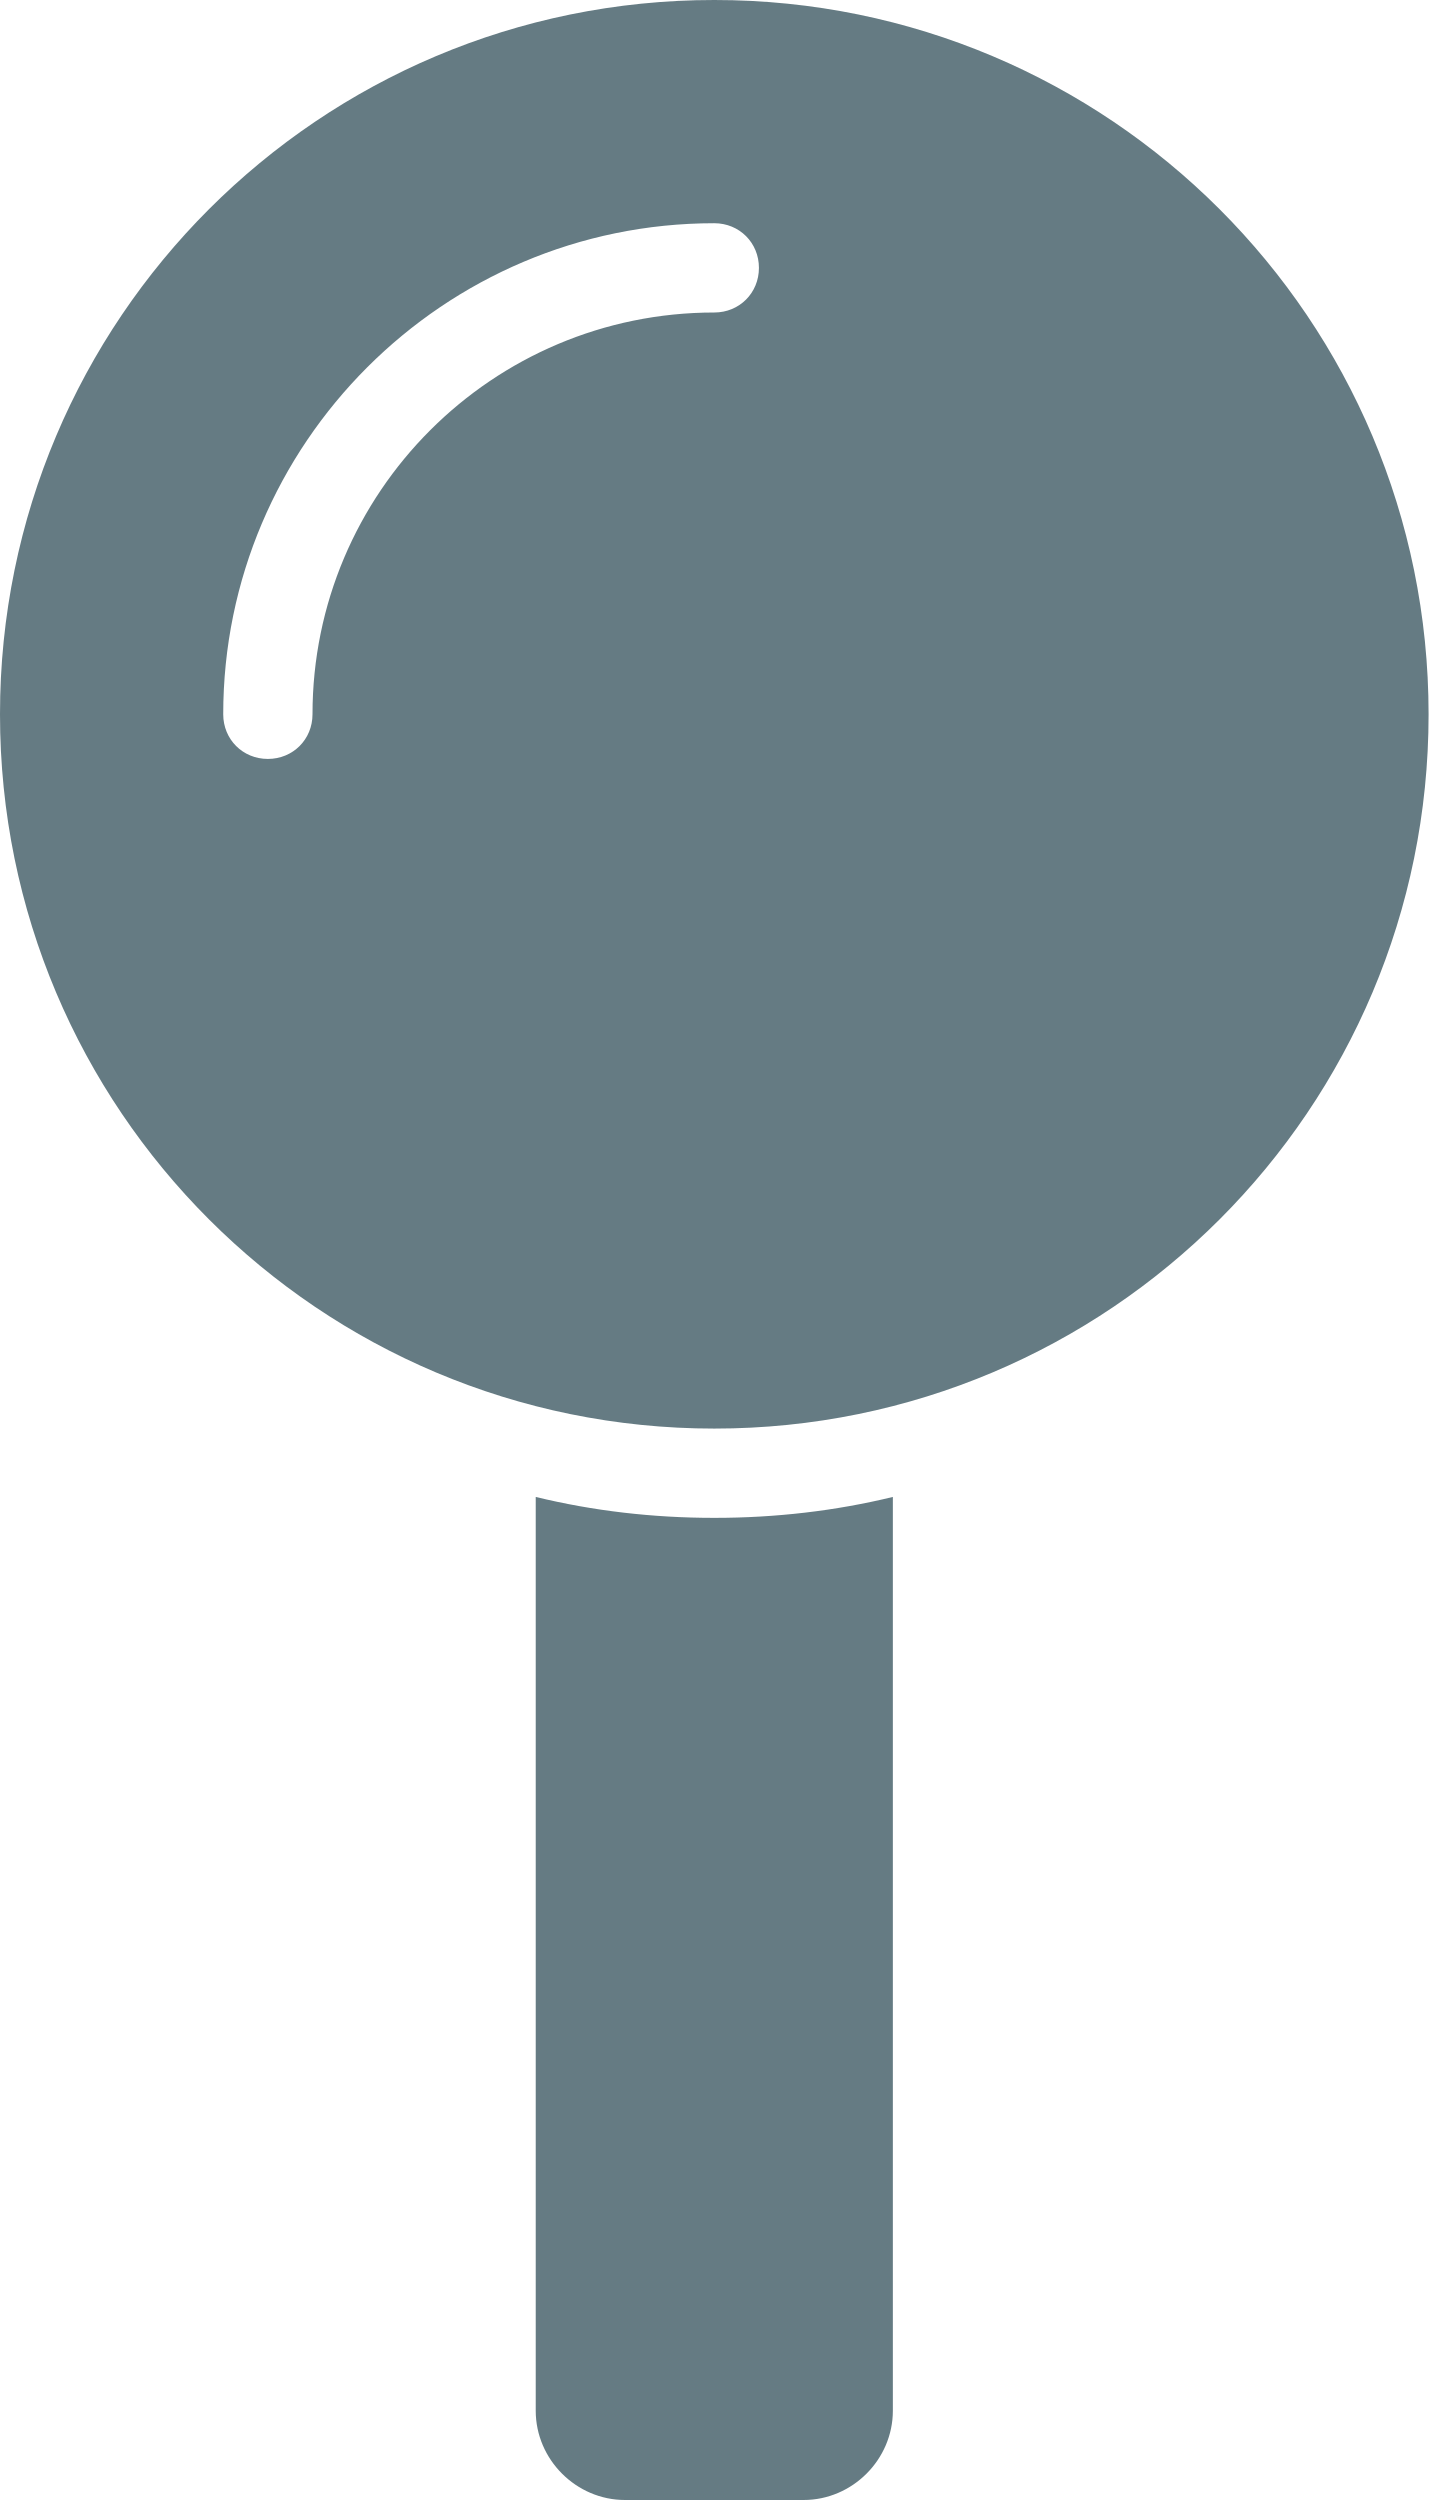
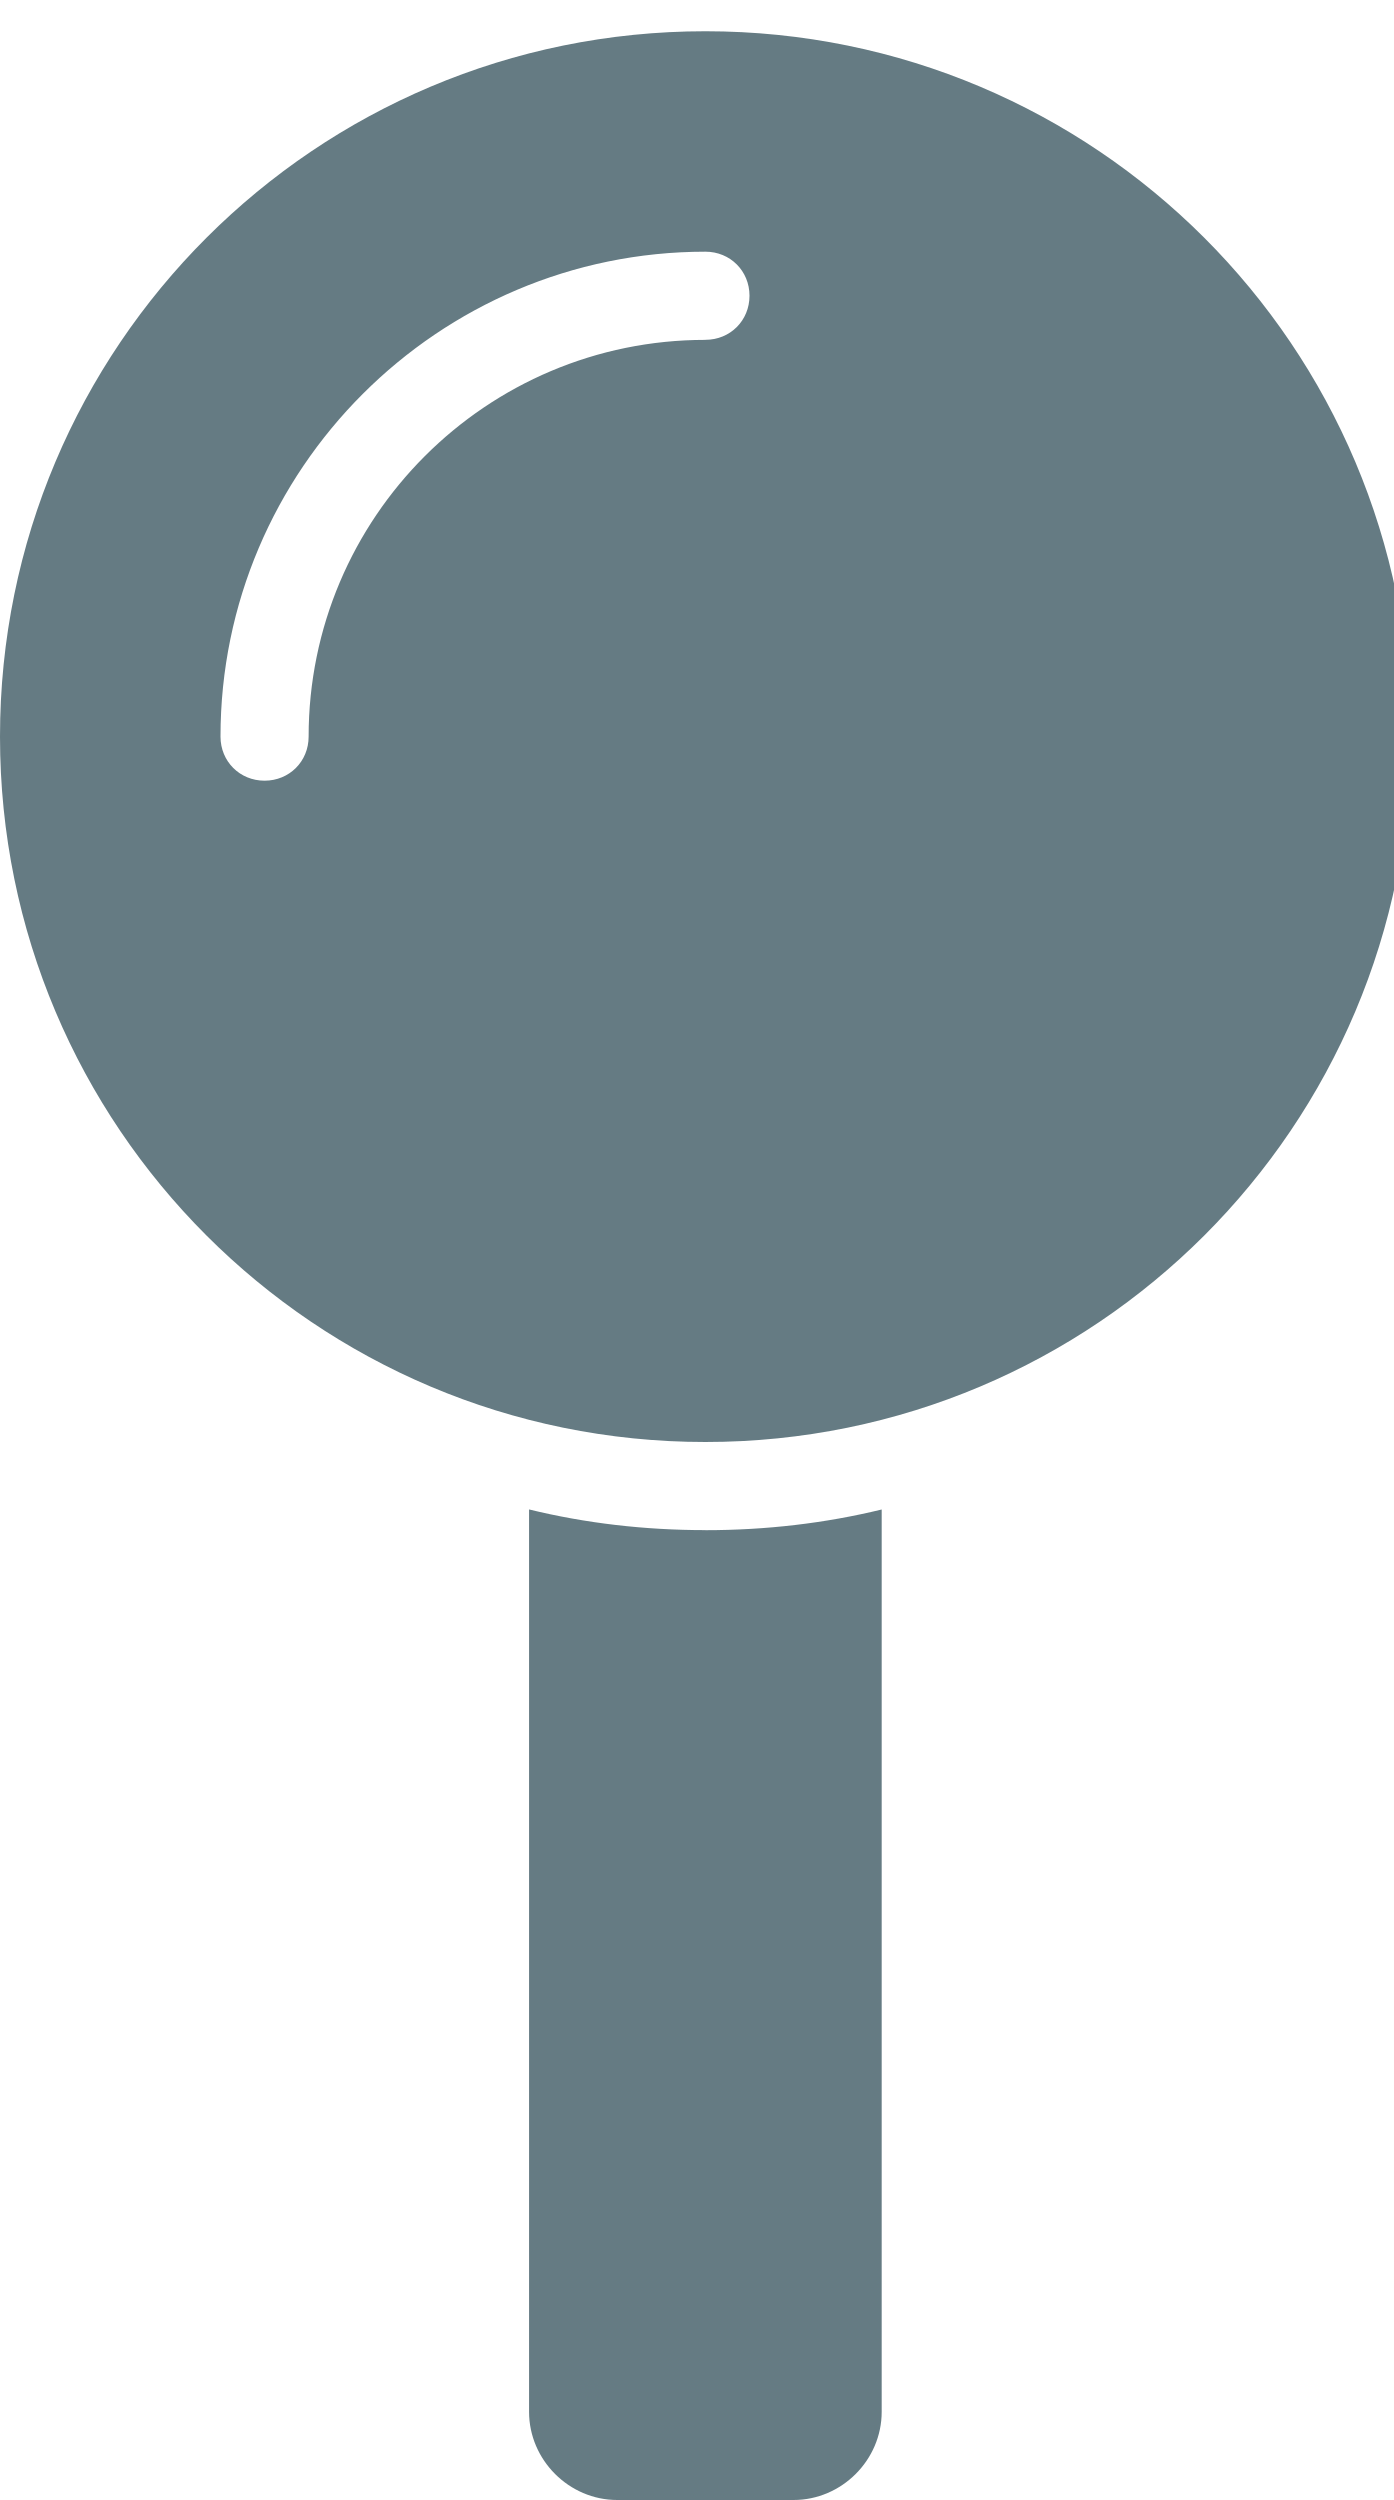
- <svg xmlns="http://www.w3.org/2000/svg" version="1.1" id="svg2" viewBox="0 0 73.571 128.75" height="128.75" width="73.571">
+ <svg xmlns="http://www.w3.org/2000/svg" version="1.1" id="svg2" viewBox="0 0 22.3 40" height="40" width="22.3">
  <defs id="defs4" />
-   <path d="m 36.786,78.17 c -3.161,0 -6.251,-0.359 -9.196,-1.078 v 47.06 c 0,2.515 2.084,4.598 4.598,4.598 h 9.196 c 2.515,0 4.598,-2.084 4.598,-4.598 V 77.092 c -2.946,0.718 -6.035,1.078 -9.196,1.078 z m 0,-78.17 C 16.453,1.4727312e-6 -2.5e-6,16.453 -2.5e-6,36.786 c 0,20.333 16.453,36.786 36.786,36.786 20.333,0 36.786,-16.453 36.786,-36.786 C 73.571,16.453 57.118,1.4727312e-6 36.786,1.4727312e-6 Z m 0,16.094 c -11.424,0 -20.692,9.268 -20.692,20.692 0,1.293 -1.006,2.299 -2.299,2.299 -1.293,0 -2.299,-1.006 -2.299,-2.299 0,-13.938 11.352,-25.29 25.29,-25.29 1.293,0 2.299,1.006 2.299,2.299 0,1.293 -1.006,2.299 -2.299,2.299 z" style="font-style:normal;font-variant:normal;font-weight:normal;font-stretch:normal;font-size:18.75px;line-height:1000%;font-family:FontAwesome;-inkscape-font-specification:'FontAwesome, Normal';text-align:start;letter-spacing:0px;word-spacing:0px;writing-mode:lr-tb;text-anchor:start;fill:#657b83;fill-opacity:1;stroke:none;stroke-width:6.867px;stroke-linecap:butt;stroke-linejoin:miter;stroke-opacity:1" id="path4140" />
+   <path d="m 11.286,24.482 c -0.97,0 -1.918,-0.11 -2.821,-0.331 v 14.438 c 0,0.771 0.639,1.411 1.411,1.411 H 12.696 c 0.771,0 1.411,-0.639 1.411,-1.411 V 24.152 c -0.904,0.22 -1.852,0.331 -2.821,0.331 z m 0,-23.982 C 5.048,0.5 0,5.548 0,11.786 c 0,6.238 5.048,11.286 11.286,11.286 6.238,0 11.286,-5.048 11.286,-11.286 C 22.571,5.548 17.524,0.5 11.286,0.5 Z m 0,4.938 c -3.505,0 -6.348,2.843 -6.348,6.348 0,0.397 -0.309,0.705 -0.705,0.705 -0.397,0 -0.705,-0.309 -0.705,-0.705 0,-4.276 3.483,-7.759 7.759,-7.759 0.397,0 0.705,0.309 0.705,0.705 0,0.397 -0.309,0.705 -0.705,0.705 z" style="font-style:normal;font-variant:normal;font-weight:normal;font-stretch:normal;font-size:18.75px;line-height:1000%;font-family:FontAwesome;-inkscape-font-specification:'FontAwesome, Normal';text-align:start;letter-spacing:0px;word-spacing:0px;writing-mode:lr-tb;text-anchor:start;fill:#657b83;fill-opacity:1;stroke:none;stroke-width:6.867px;stroke-linecap:butt;stroke-linejoin:miter;stroke-opacity:1" id="path4140" />
</svg>
